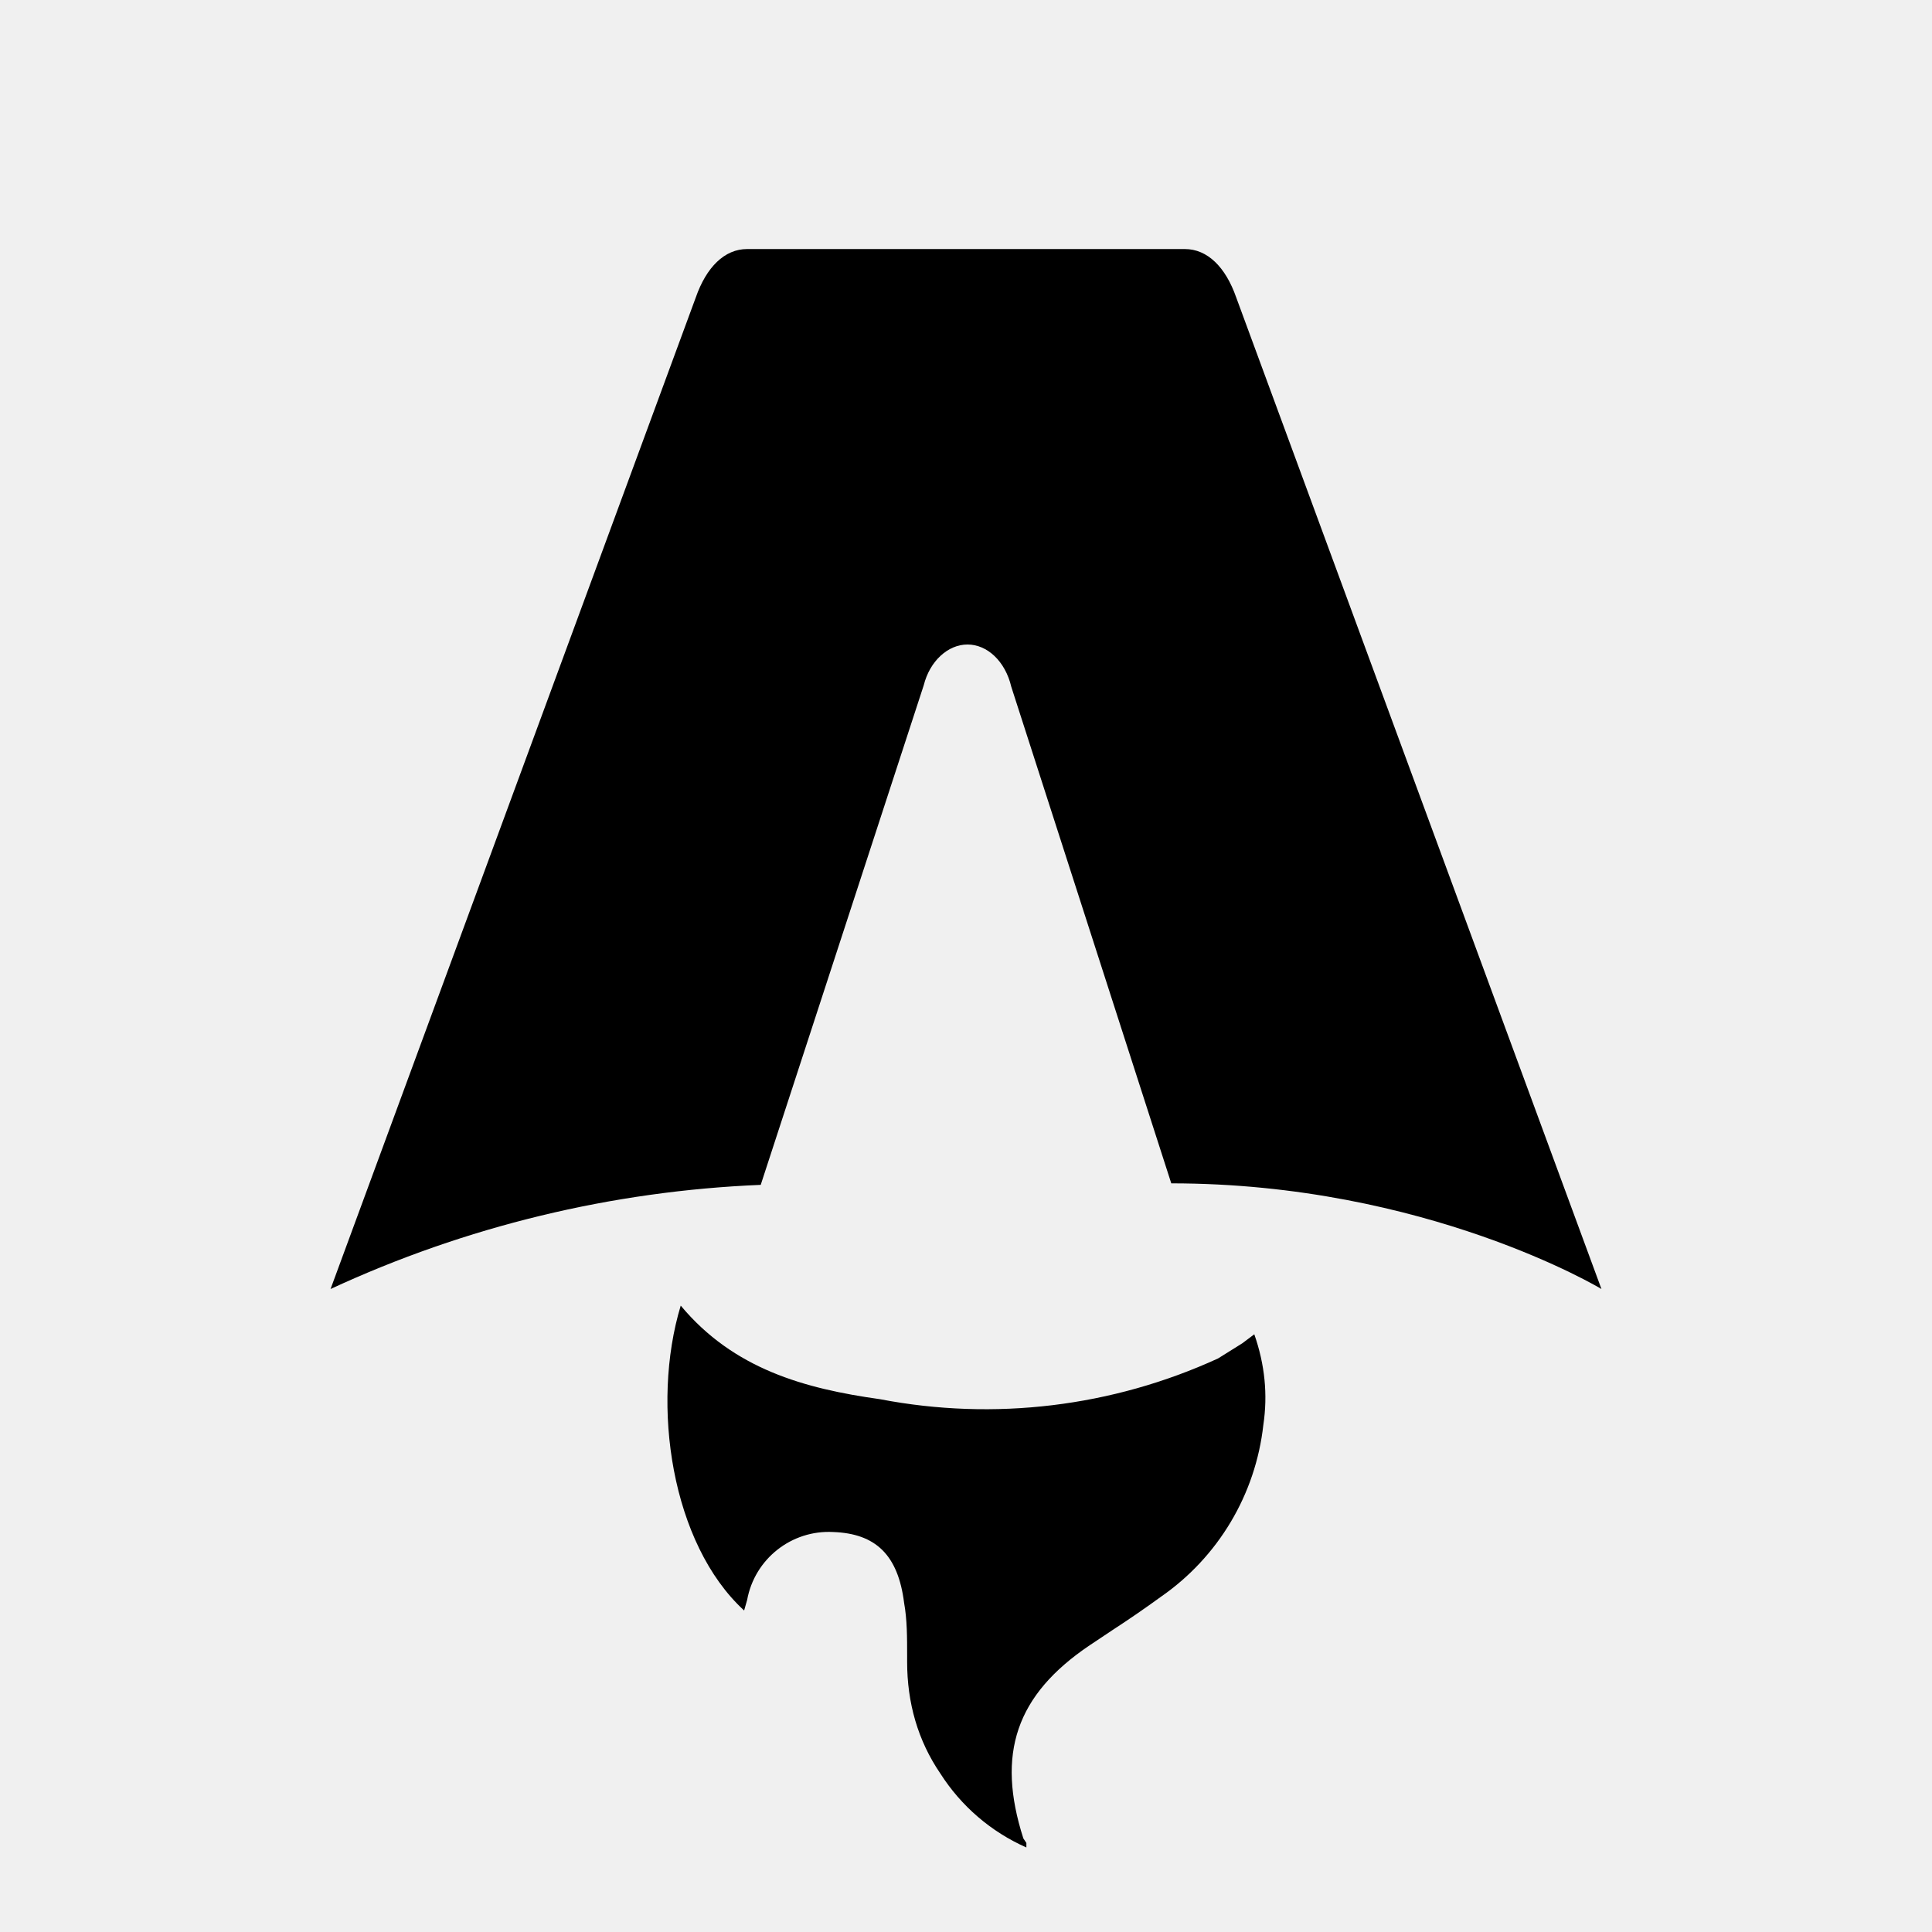
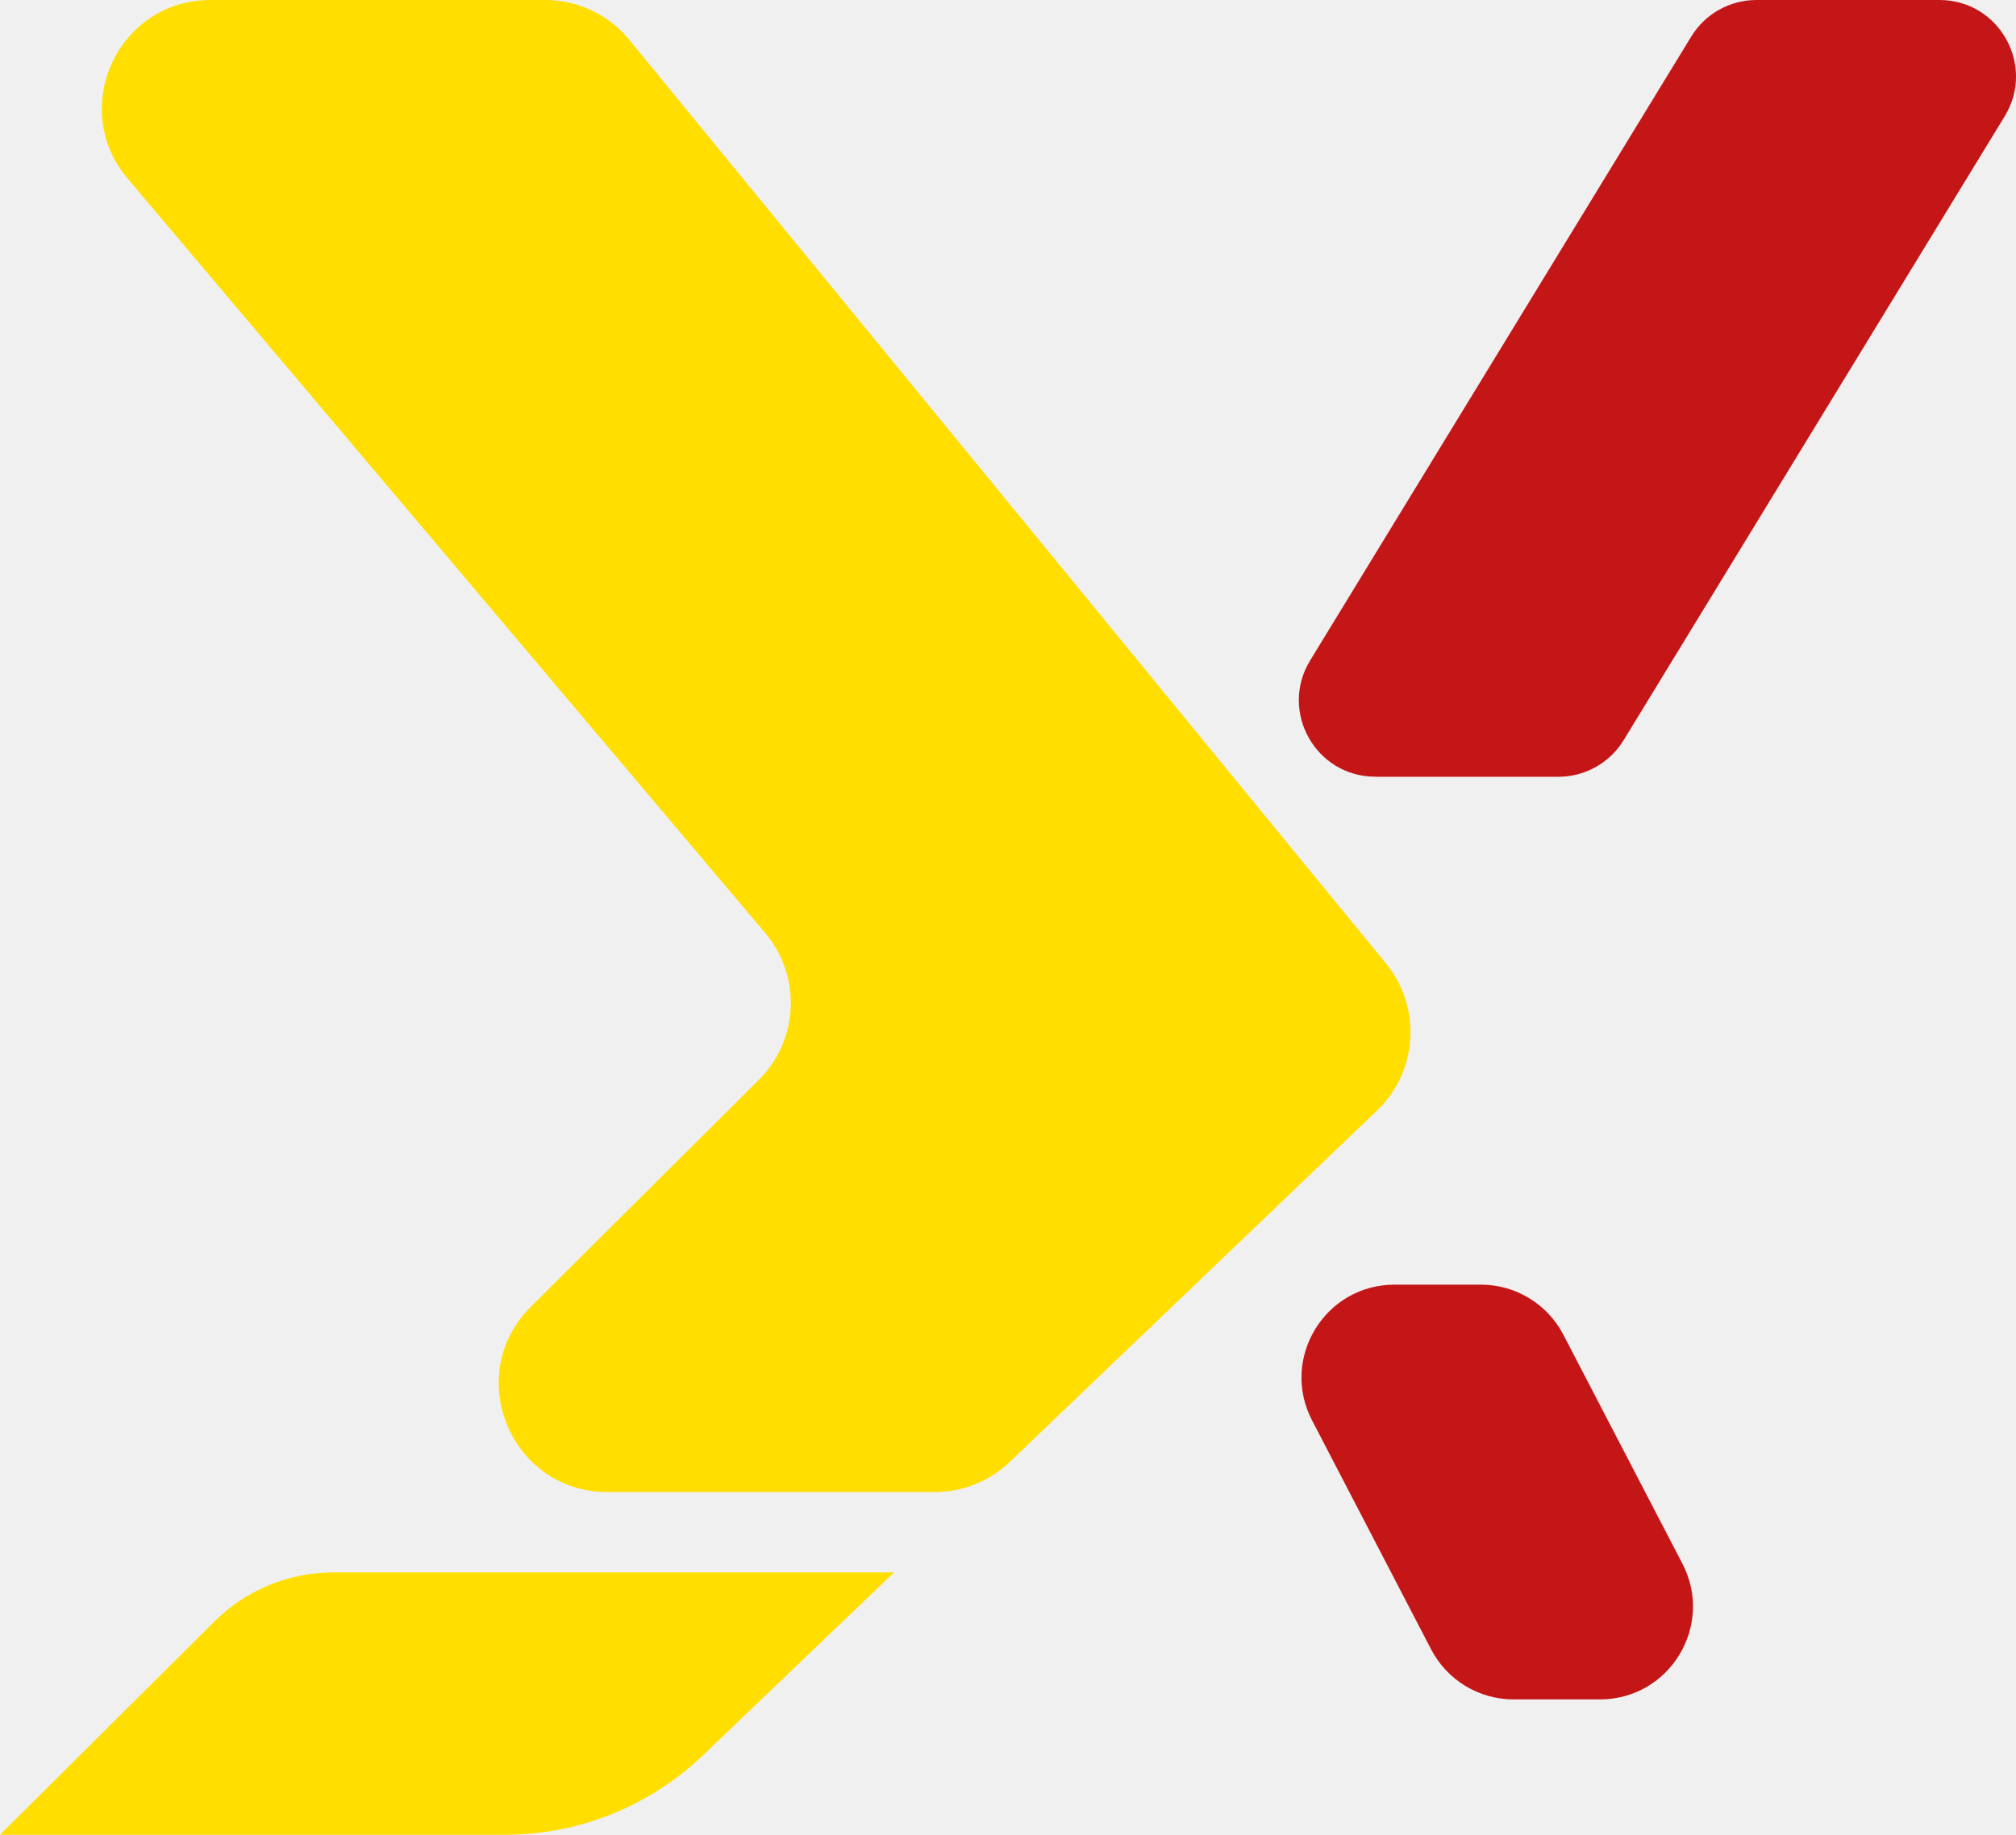
- <svg xmlns="http://www.w3.org/2000/svg" fill="none" viewBox="0 0 128 128">
-   <path d="M50.4 78.5a75.1 75.1 0 0 0-28.5 6.9l24.2-65.7c.7-2 1.9-3.2 3.4-3.2h29c1.5 0 2.7 1.2 3.4 3.2l24.2 65.7s-11.6-7-28.5-7L67 45.5c-.4-1.7-1.6-2.8-2.9-2.8-1.3 0-2.5 1.1-2.9 2.7L50.4 78.5Zm-1.1 28.2Zm-4.2-20.2c-2 6.6-.6 15.8 4.2 20.2a17.5 17.5 0 0 1 .2-.7 5.5 5.5 0 0 1 5.7-4.5c2.8.1 4.3 1.5 4.7 4.7.2 1.1.2 2.3.2 3.5v.4c0 2.7.7 5.2 2.2 7.4a13 13 0 0 0 5.7 4.9v-.3l-.2-.3c-1.8-5.6-.5-9.5 4.4-12.8l1.5-1a73 73 0 0 0 3.2-2.2 16 16 0 0 0 6.8-11.4c.3-2 .1-4-.6-6l-.8.6-1.6 1a37 37 0 0 1-22.4 2.7c-5-.7-9.7-2-13.2-6.2Z" />
-   <style>
-         path { fill: #000; }
-         @media (prefers-color-scheme: dark) {
-             path { fill: #FFF; }
-         }
-     </style>
+ <svg xmlns="http://www.w3.org/2000/svg" id="c" viewBox="0 0 248.48 226.19">
+   <path d="m0,226.19h62.23c9.09,0,17.84-3.51,24.4-9.79l23.57-22.56H41.12c-5.52,0-10.81,2.18-14.72,6.08L0,226.19Z" fill="#ffde00" />
+   <path d="m93.53,133.12l-28.09,27.96c-8.46,8.42-2.5,22.86,9.43,22.86h40.33c3.45,0,6.76-1.33,9.25-3.71l45.27-43.32c5.05-4.83,5.53-12.73,1.1-18.14L77.55,4.9C75.01,1.8,71.22,0,67.21,0H25.95c-11.38,0-17.56,13.31-10.22,22.01l78.58,93c4.5,5.32,4.16,13.2-.78,18.11Z" fill="#ffde00" />
+   <path d="m169.52,95.76h22.56c3.28,0,6.33-1.71,8.04-4.51L247.09,14.33C250.92,8.05,246.4,0,239.05,0h-22.56c-3.28,0-6.33,1.71-8.04,4.51l-46.97,76.91c-3.83,6.28.68,14.33,8.04,14.33Z" fill="#c51617" />
+   <path d="m186.55,209.5h10.65c8.6,0,14.13-9.12,10.16-16.74l-14.67-28.22c-1.97-3.79-5.89-6.17-10.16-6.17h-10.65c-8.6,0-14.13,9.12-10.16,16.74l14.67,28.22c1.97,3.79,5.89,6.17,10.16,6.17Z" fill="#c51617" />
</svg>
